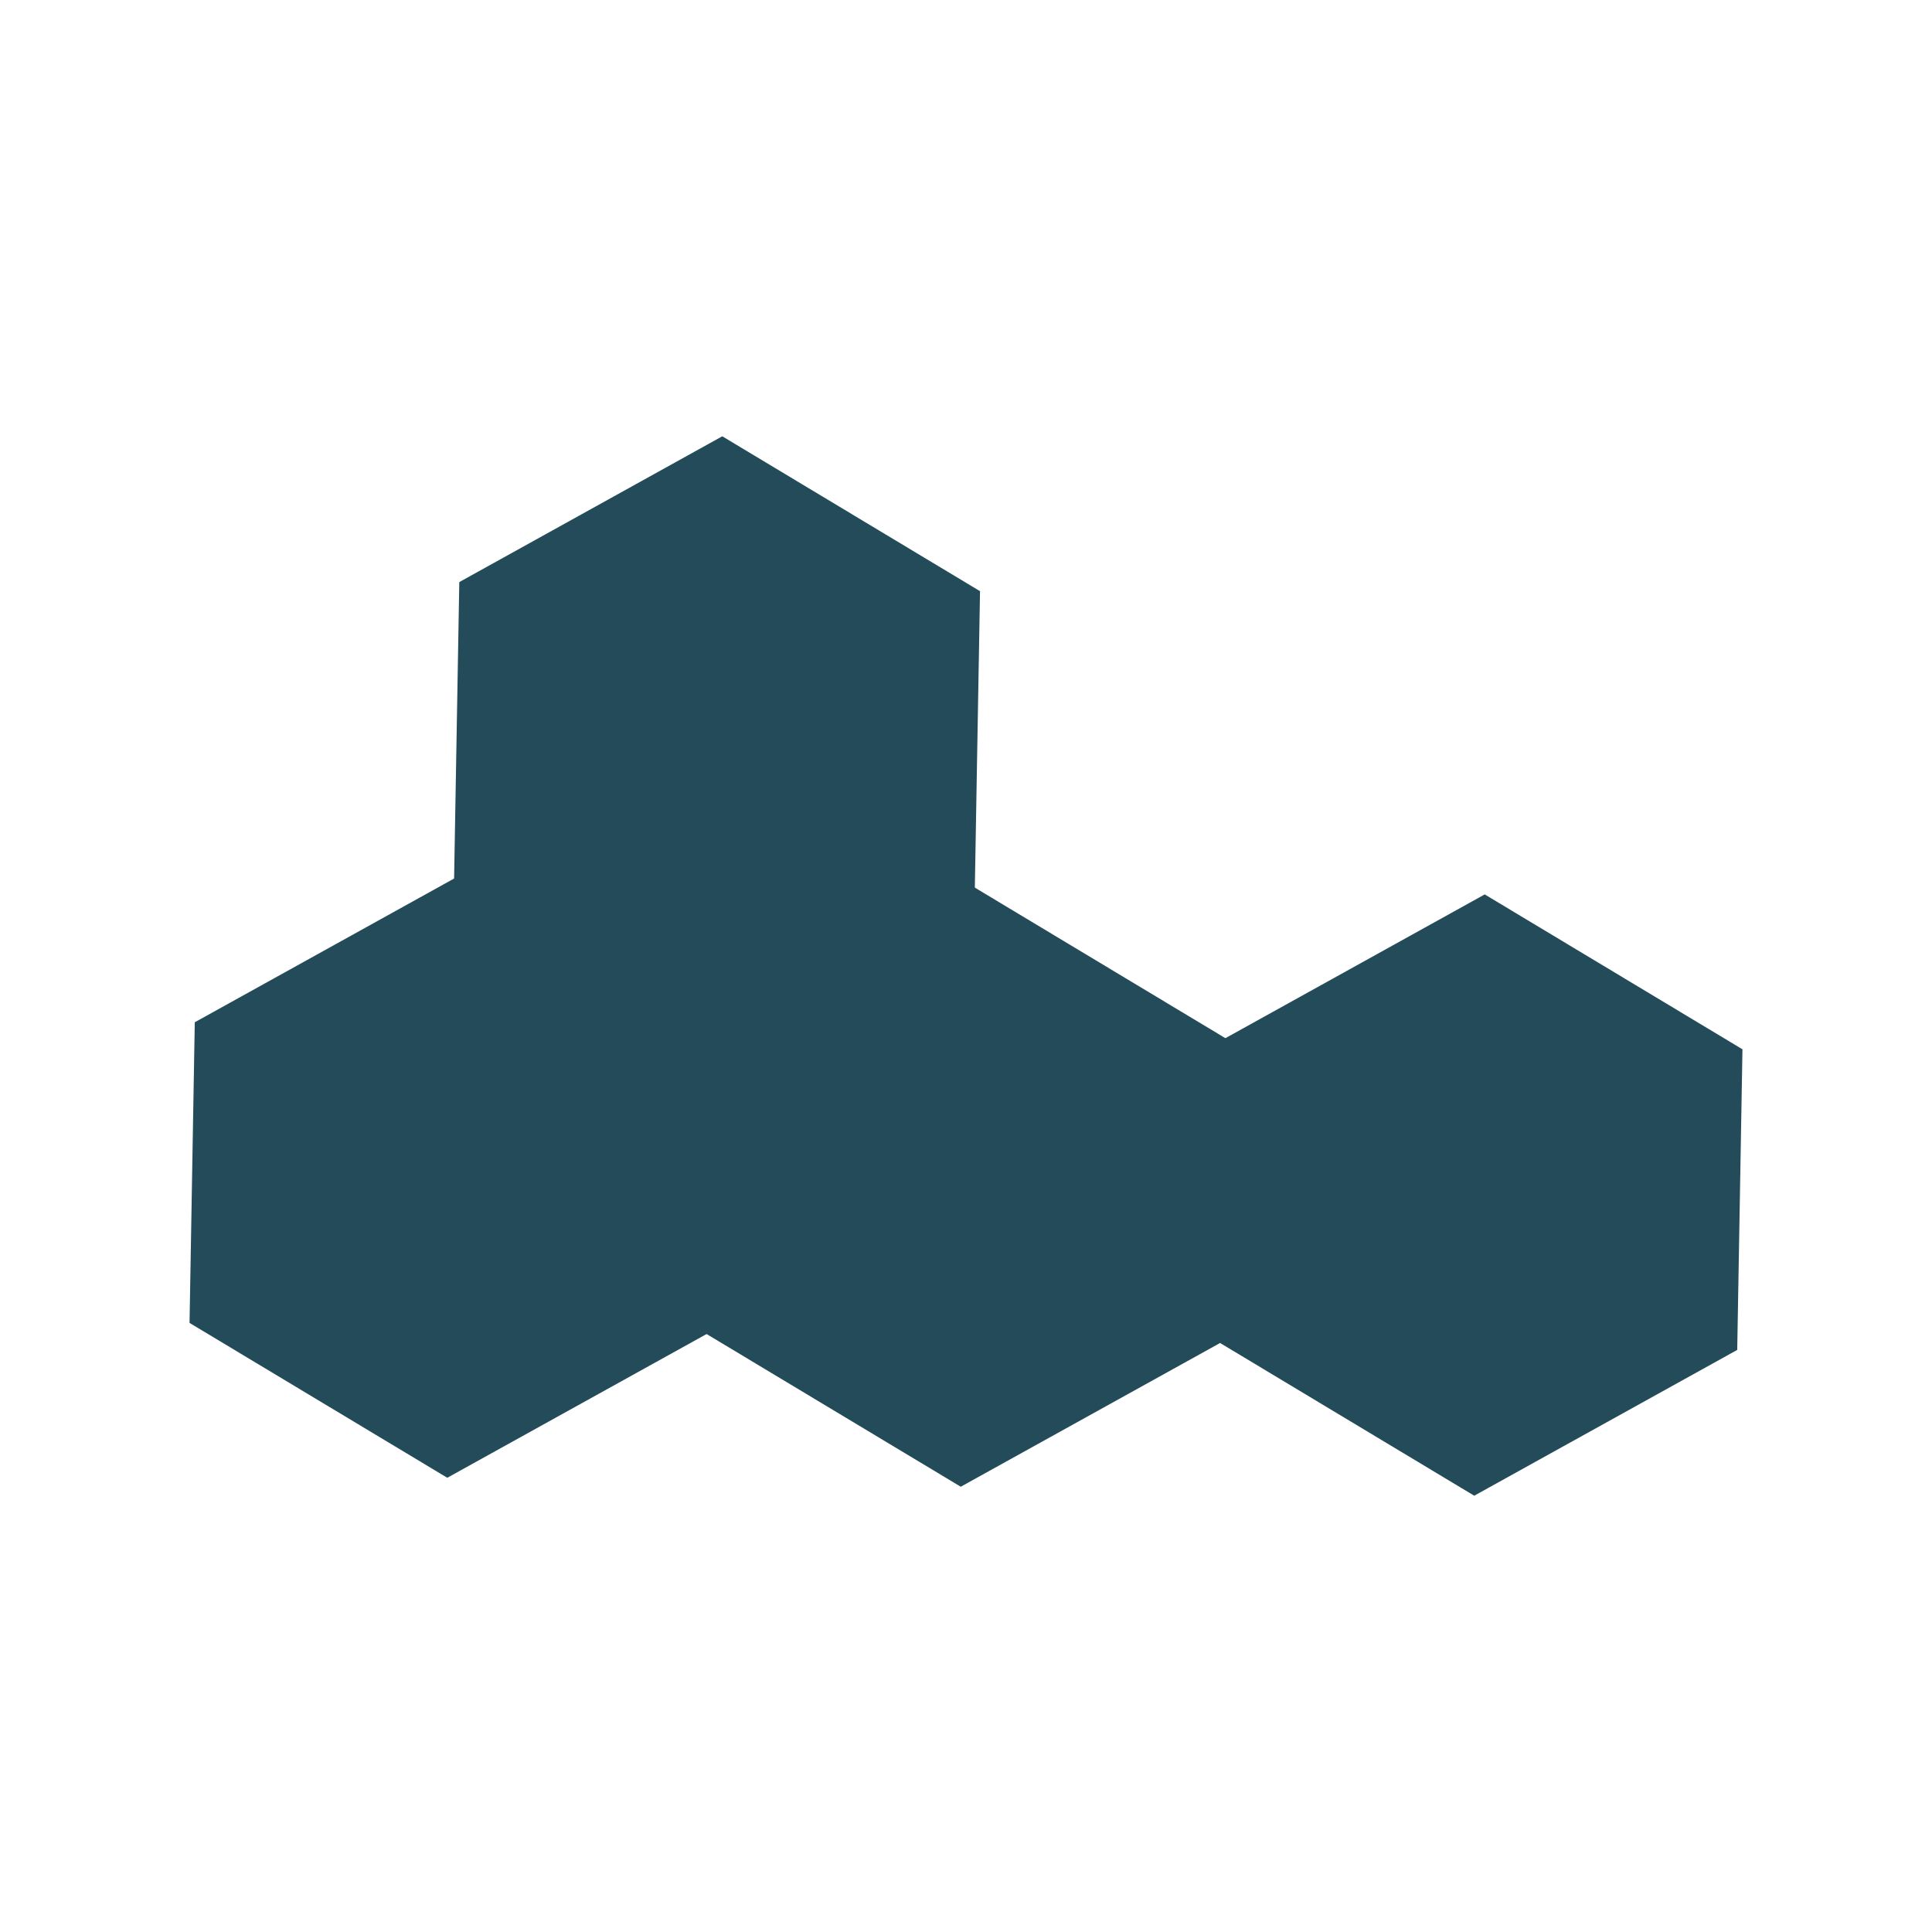
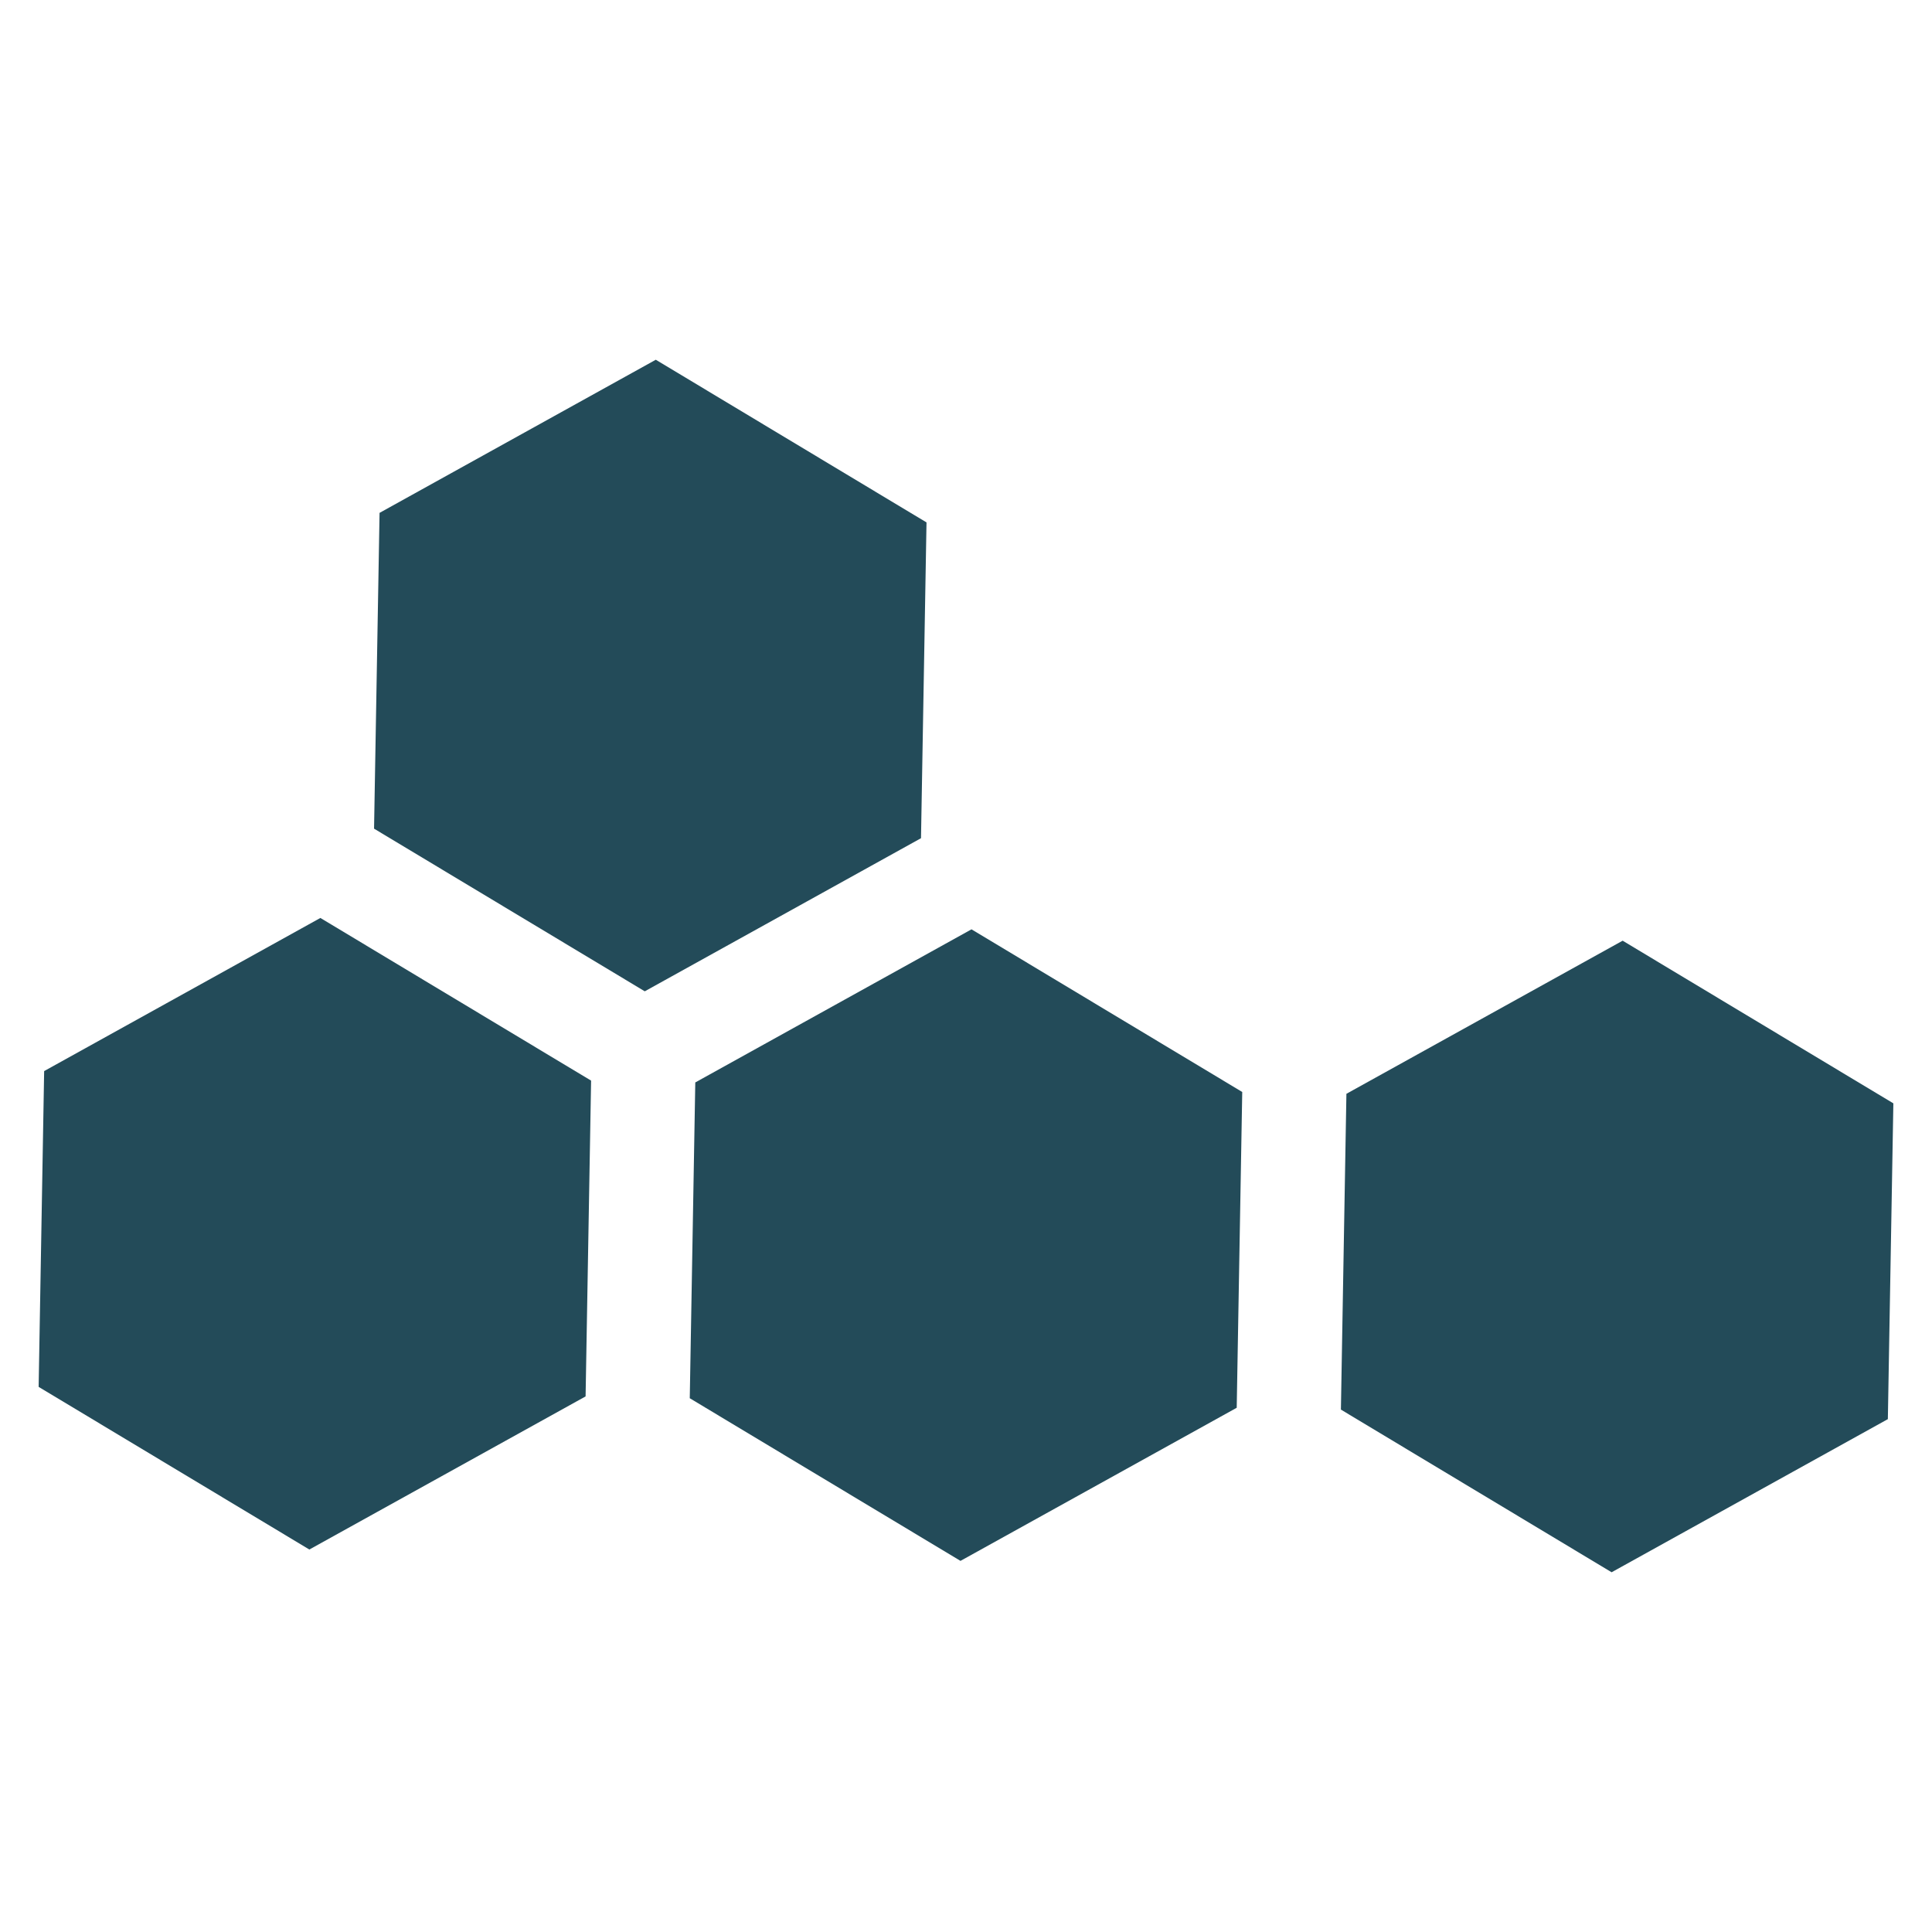
<svg xmlns="http://www.w3.org/2000/svg" viewBox="0 0 100 100">
-   <g transform="translate(-12.5 -12.5) scale(1.25)" fill="#234b59" stroke="#234b59" stroke-width=".3">
-     <path d="M60.738,53.162L50.214,46.838L39.476,52.791L39.262,65.066L49.786,71.389L60.524,65.437Z" />
-     <path d="M39.476,52.791L50.214,46.838L50.429,34.563L39.905,28.239L29.167,34.192L28.952,46.467Z" />
-     <path d="M71.476,47.209L60.738,53.162L60.524,65.437L71.048,71.761L81.786,65.808L82.000,53.533Z" />
-     <path d="M39.262,65.066L39.476,52.791L28.952,46.467L18.214,52.419L18.000,64.695L28.524,71.018Z" />
+   <g fill="#234b59">
+     <path d="M64.298,56.521L50.285,48.102L35.988,56.027L35.702,72.372L49.715,80.791L64.012,72.866Z" />
+     <path d="M33.373,51.310L47.671,43.385L47.956,27.040L33.944,18.620L19.646,26.546L19.361,42.891Z" />
+     <path d="M83.988,48.690L69.690,56.615L69.405,72.960L83.417,81.380L97.715,73.454L98.000,57.109Z" />
+     <path d="M30.310,72.278L30.595,55.933L16.583,47.513L2.285,55.439L2.000,71.784L16.012,80.203Z" />
  </g>
</svg>
